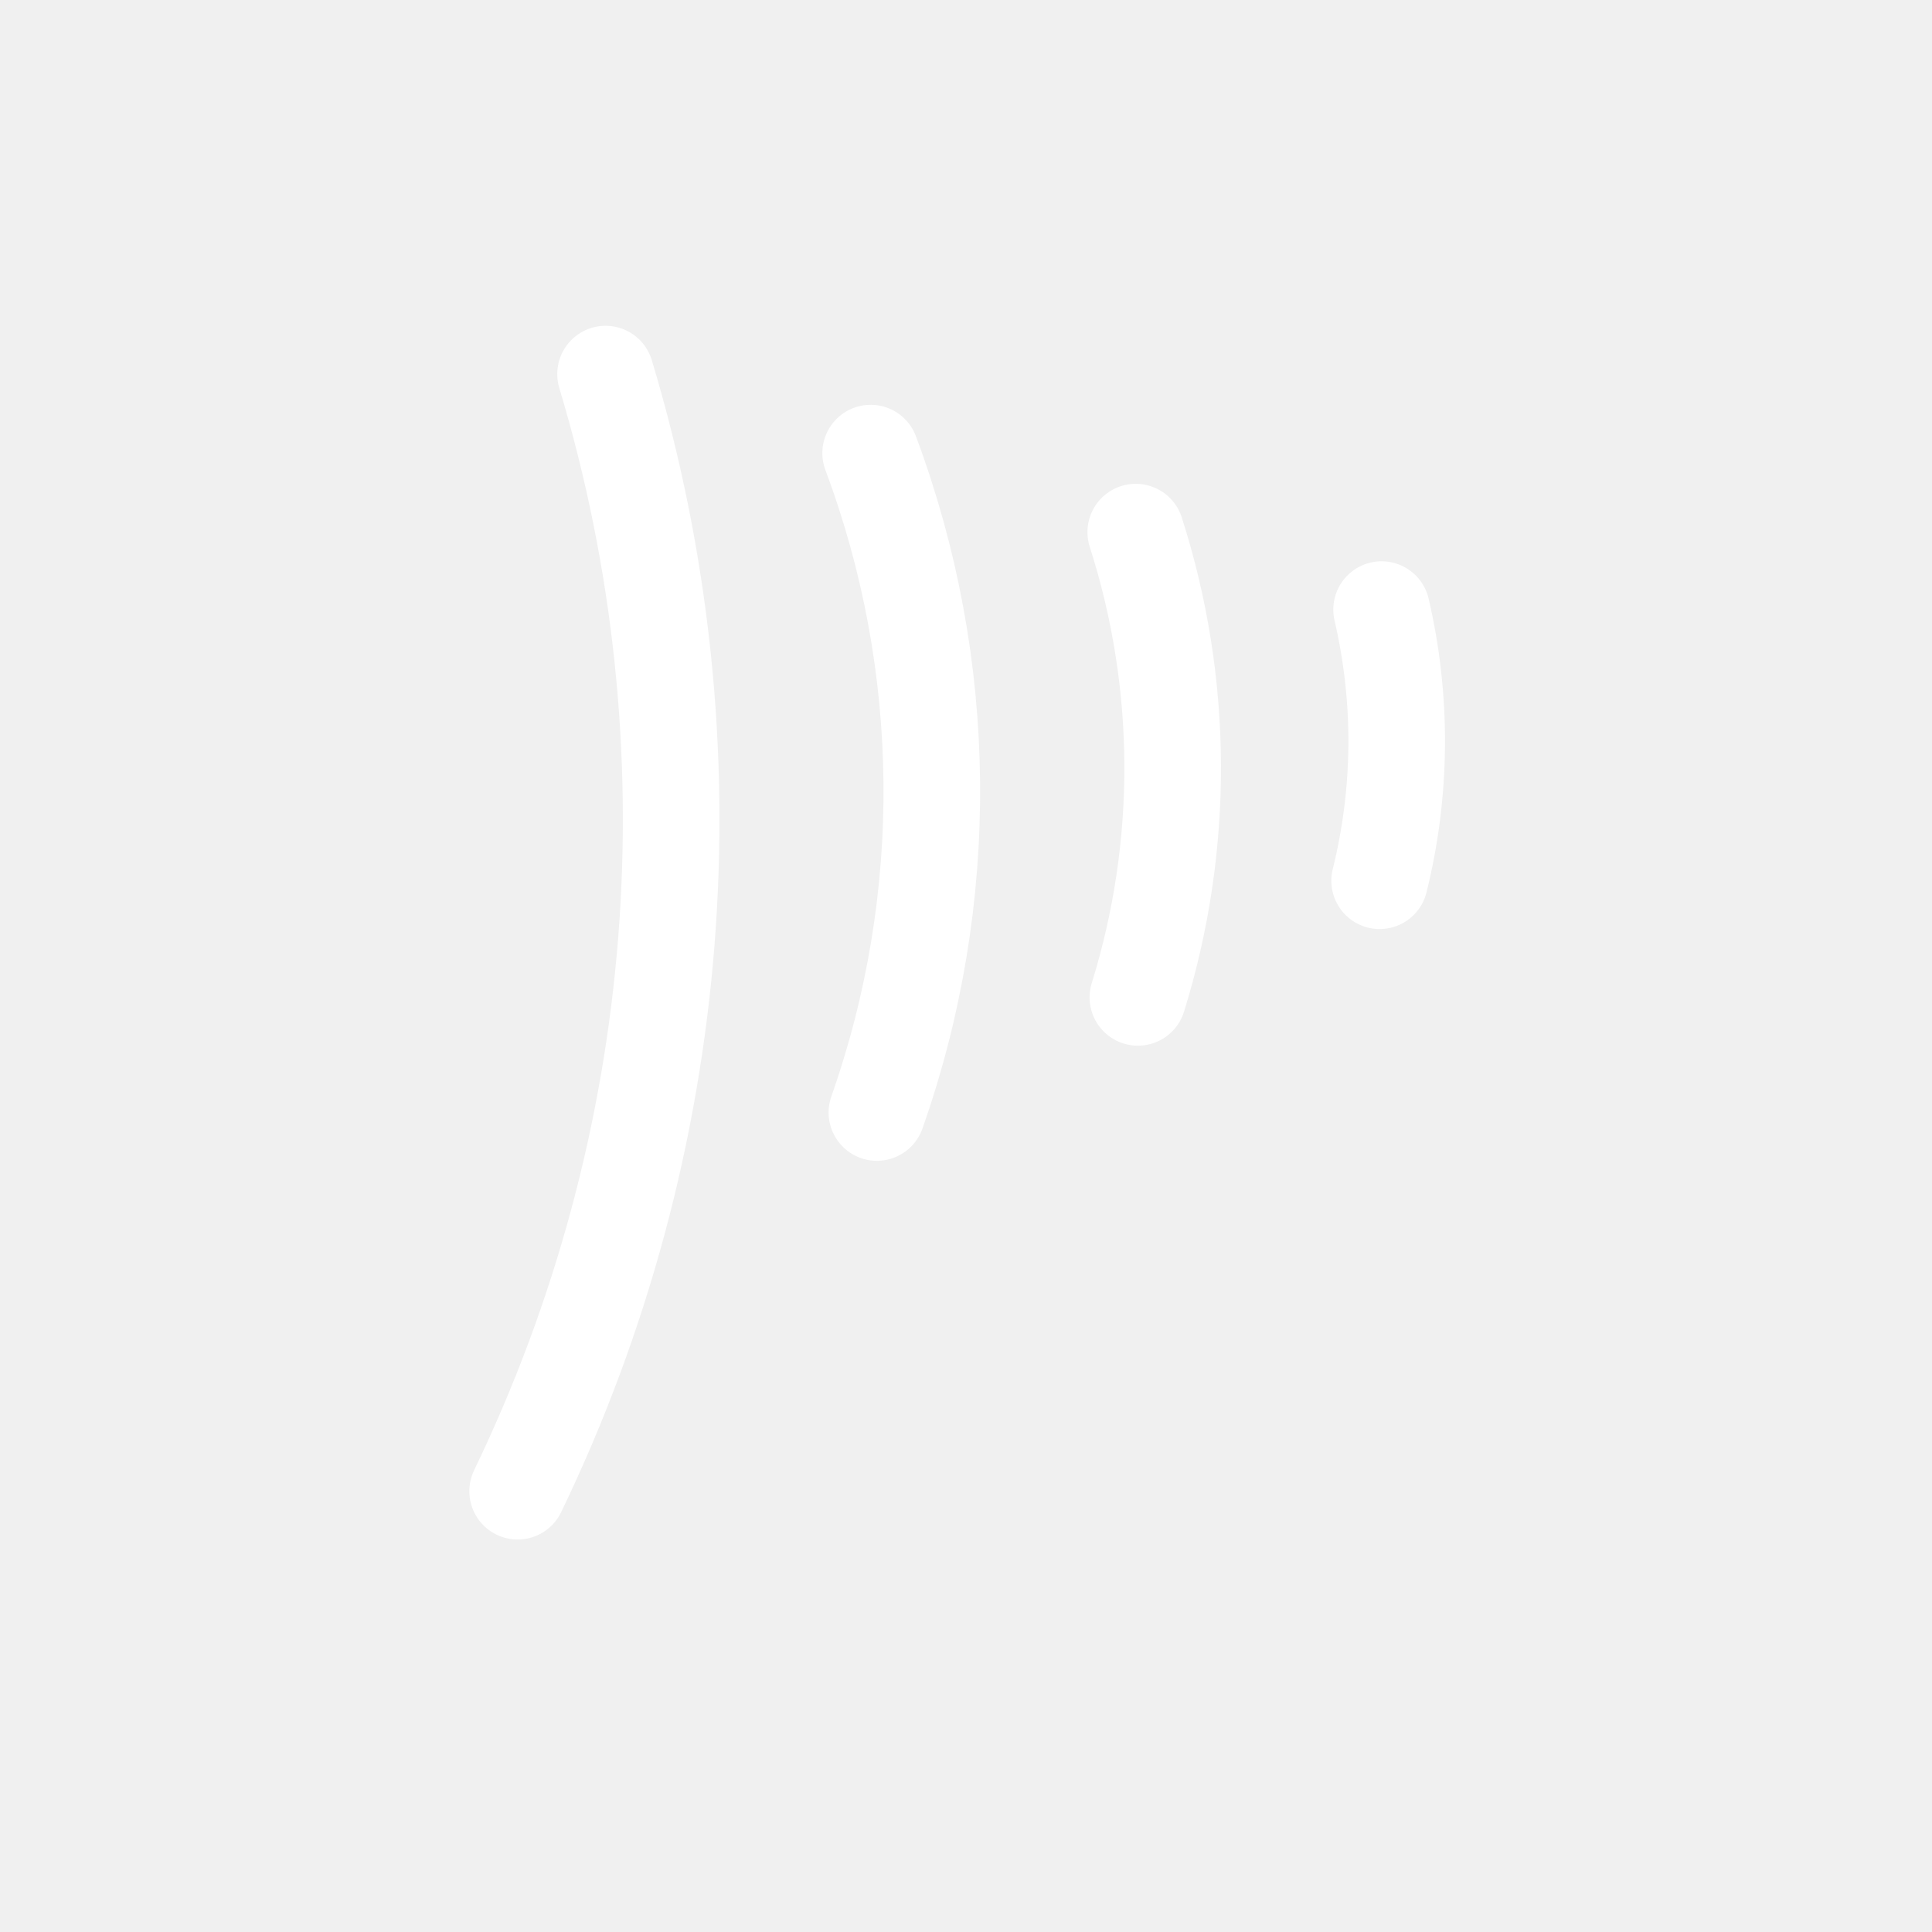
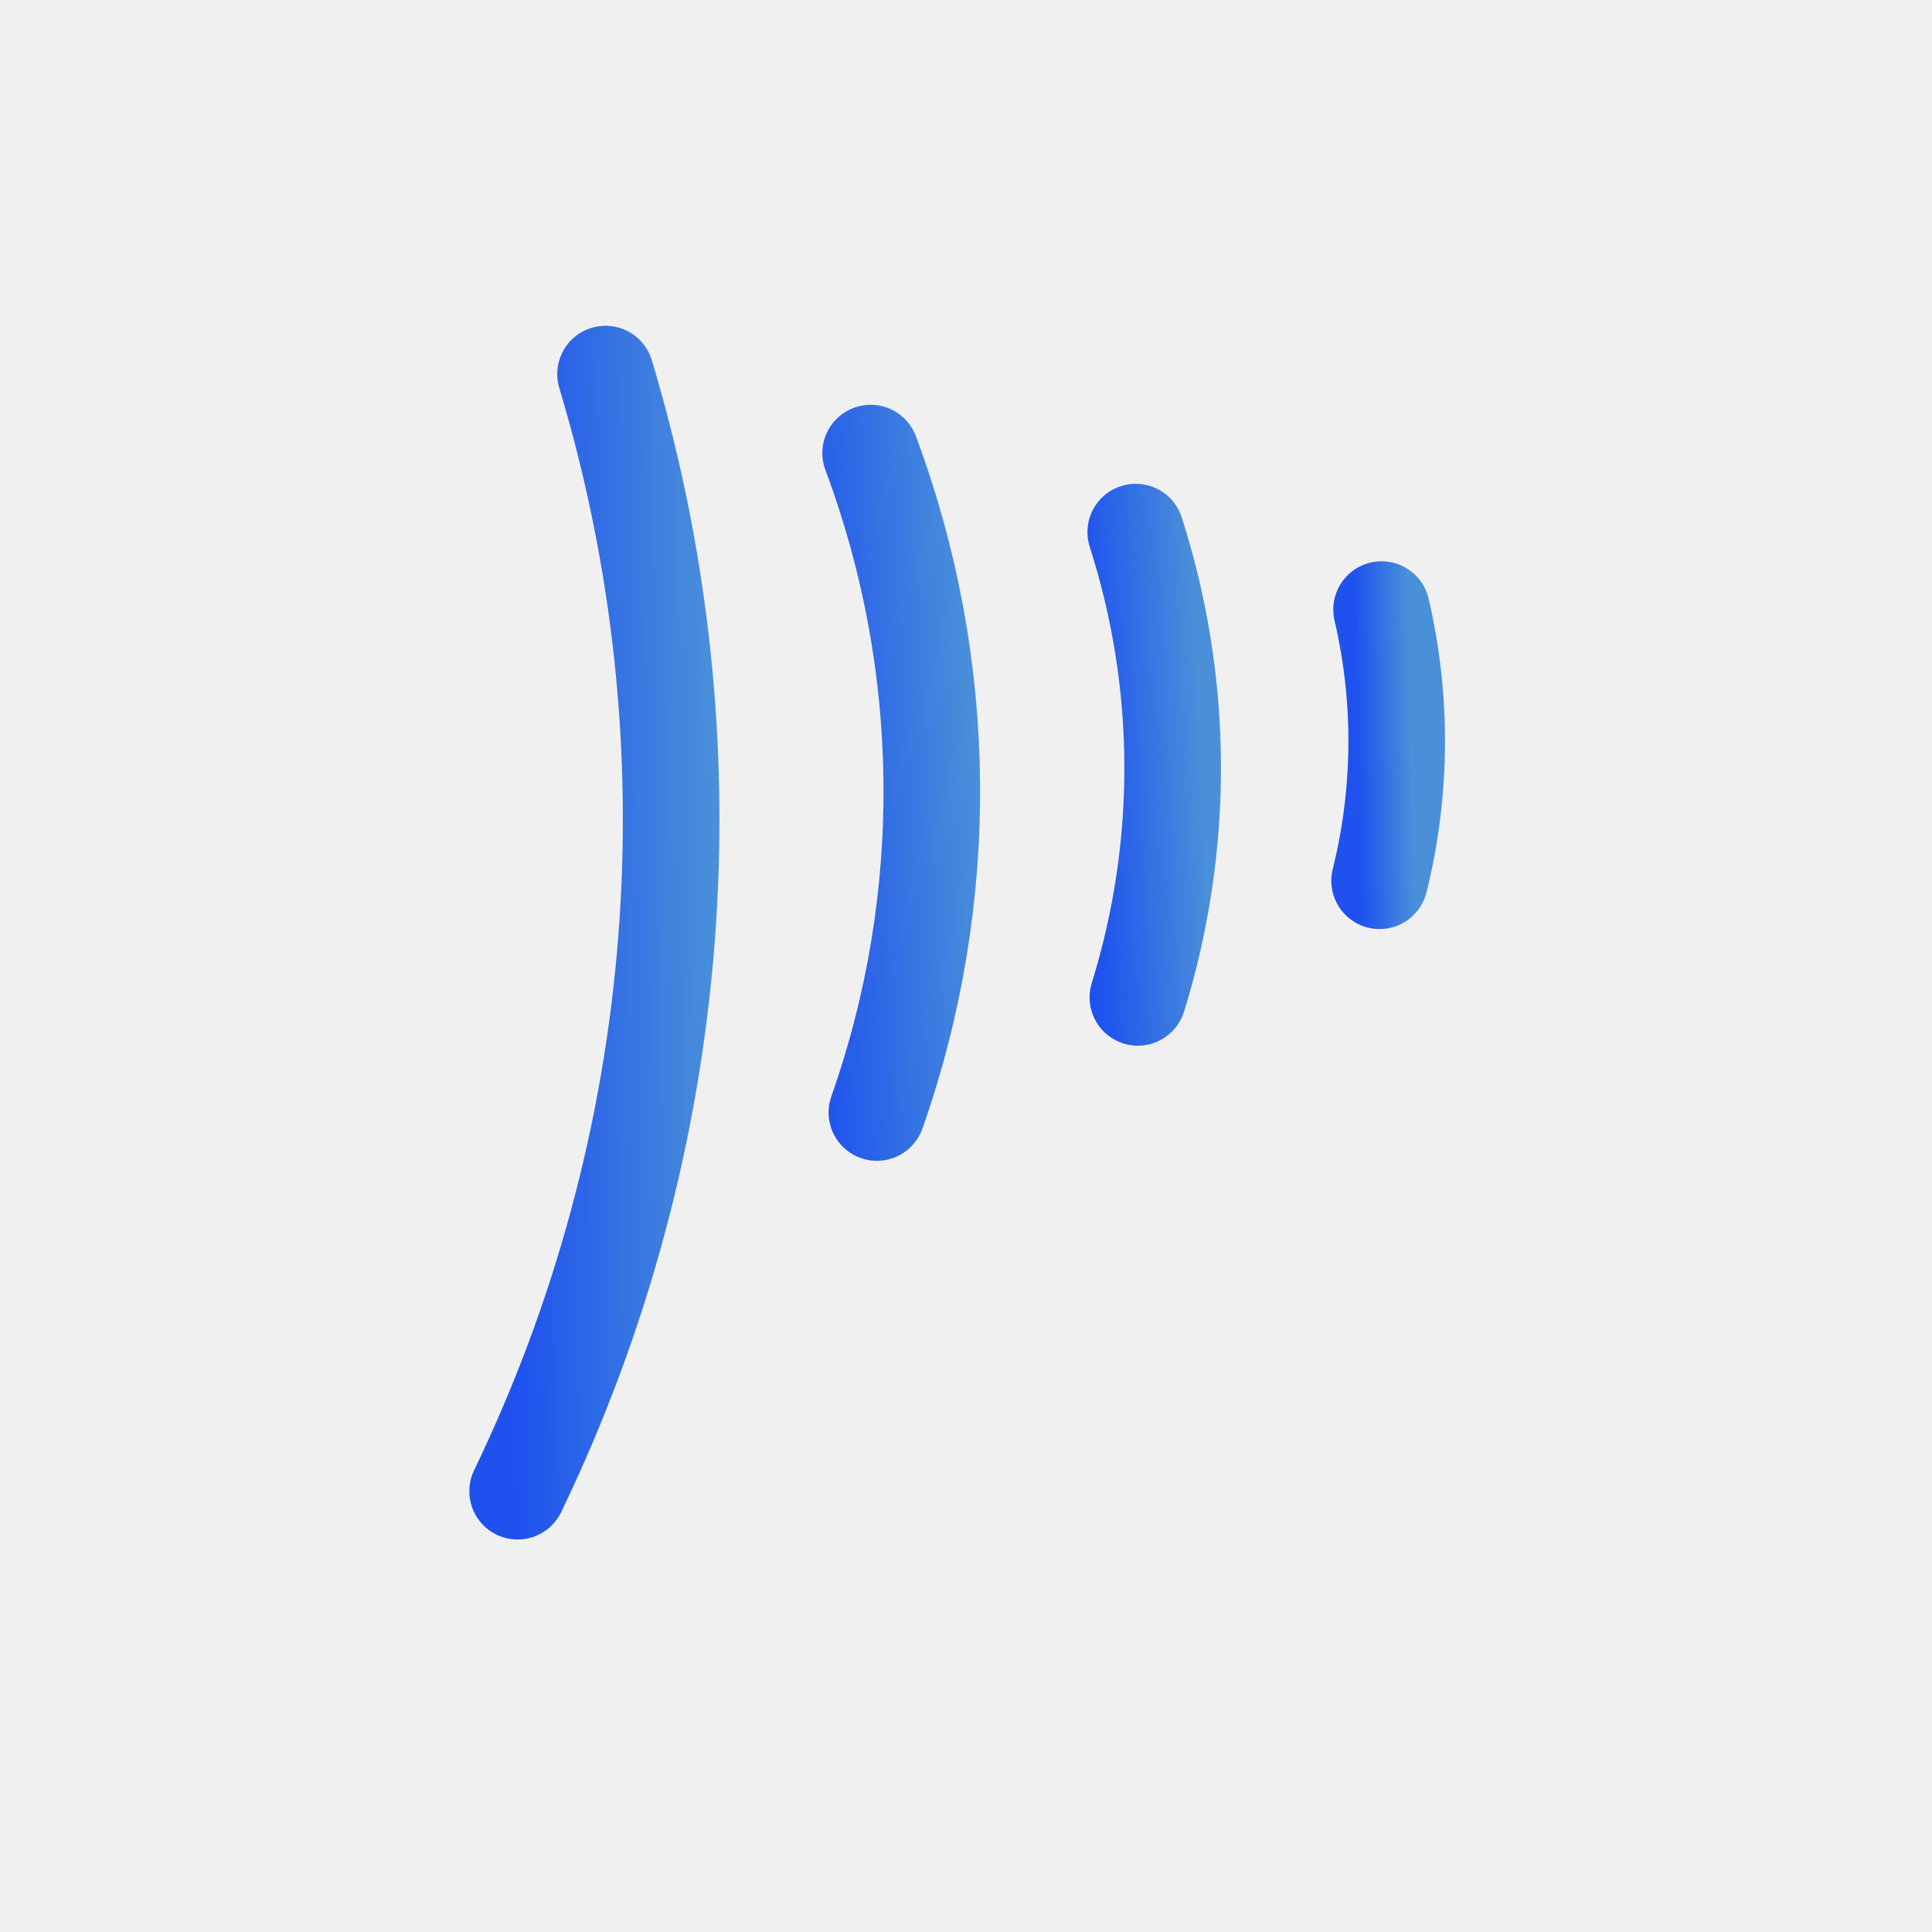
<svg xmlns="http://www.w3.org/2000/svg" viewBox="0 0 100 100" width="100" height="100">
+   <defs>
+     <linearGradient id="iconGradient" x1="0%" y1="100%" x2="100%" y2="0%">
+       <stop offset="0%" stop-color="#1E51EE" />
+       <stop offset="100%" stop-color="#4A90D9" />
+     </linearGradient>
+   </defs>
  <g transform="translate(1, 0) rotate(4.5, 50, 50)">
-     <path d="M28,21 A 80,80 0 0,1 28,79" stroke="#FFFFFF" stroke-width="5" stroke-linecap="round" fill="none" />
-     <path d="M42,24 A 50,50 0 0,1 45,58" stroke="#FFFFFF" stroke-width="5" stroke-linecap="round" fill="none" />
-     <path d="M56,27 A 40,40 0 0,1 58,51" stroke="#FFFFFF" stroke-width="5" stroke-linecap="round" fill="none" />
-     <path d="M69,30 A 30,30 0 0,1 70,44" stroke="#FFFFFF" stroke-width="5" stroke-linecap="round" fill="none" />
+     <path d="M28,21 A 80,80 0 0,1 28,79" stroke="url(#iconGradient)" stroke-width="5" stroke-linecap="round" fill="none" />
+     <path d="M42,24 A 50,50 0 0,1 45,58" stroke="url(#iconGradient)" stroke-width="5" stroke-linecap="round" fill="none" />
+     <path d="M56,27 A 40,40 0 0,1 58,51" stroke="url(#iconGradient)" stroke-width="5" stroke-linecap="round" fill="none" />
+     <path d="M69,30 A 30,30 0 0,1 70,44" stroke="url(#iconGradient)" stroke-width="5" stroke-linecap="round" fill="none" />
  </g>
</svg>
